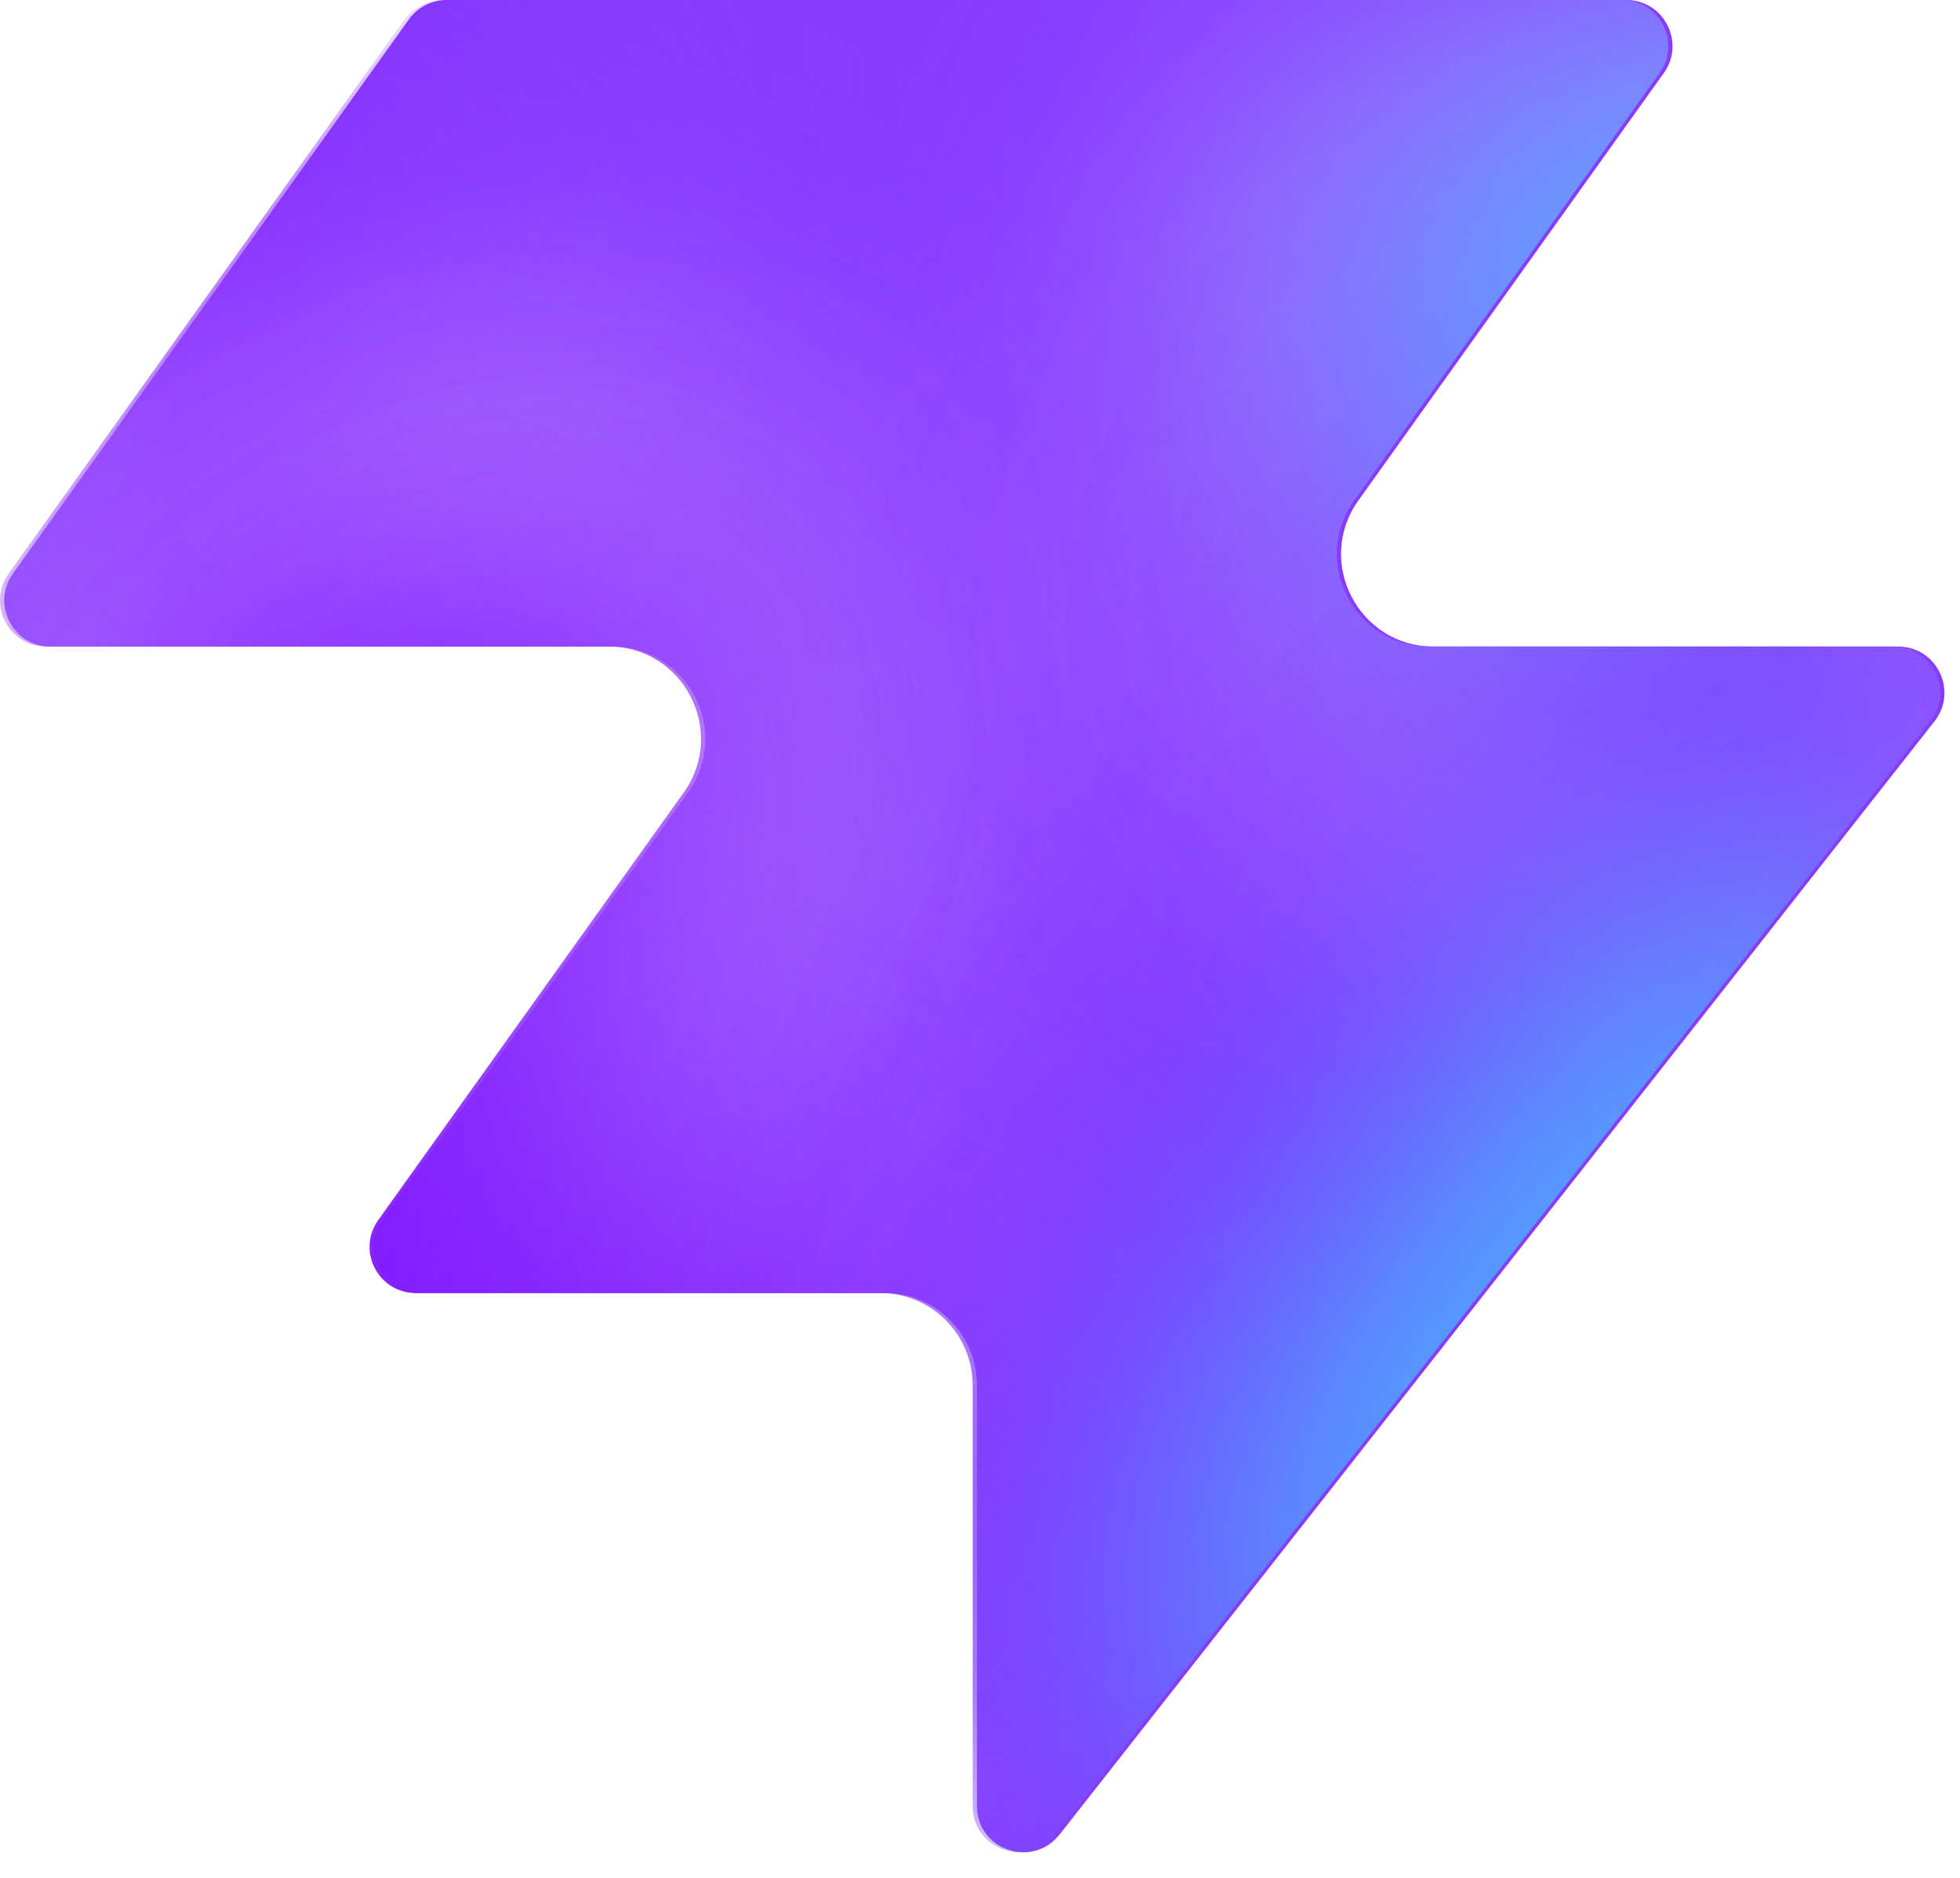
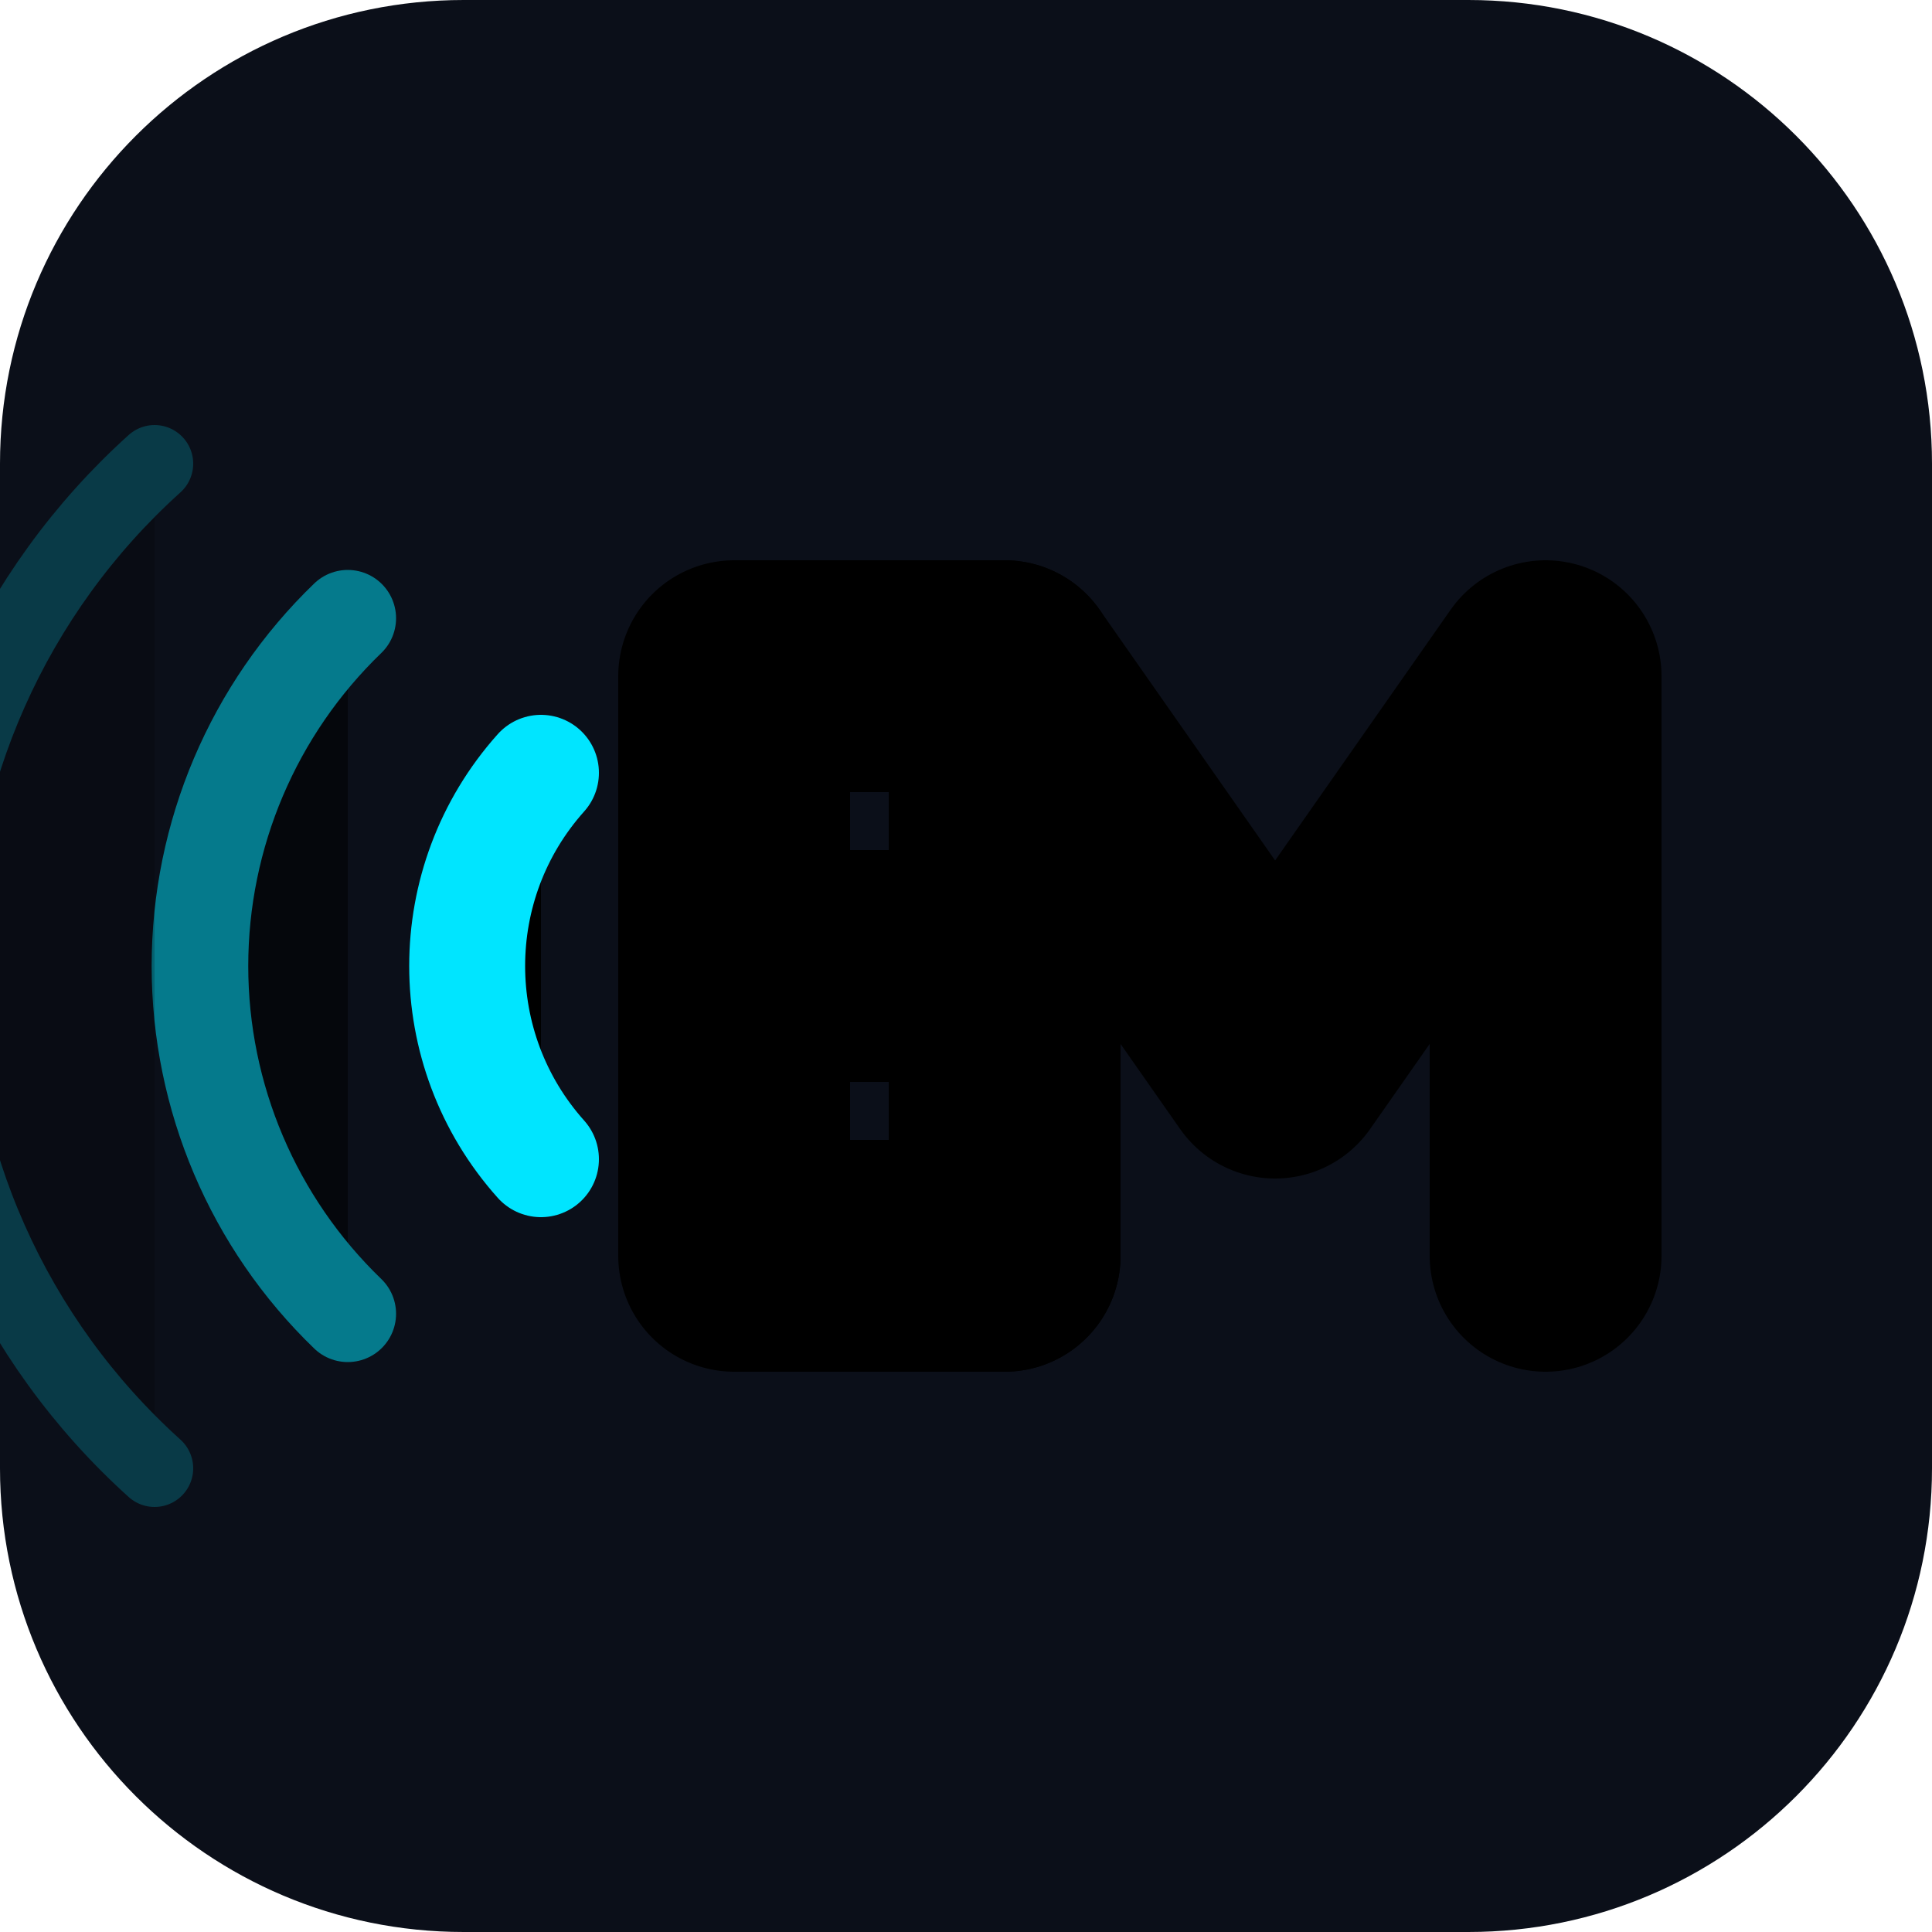
- <svg xmlns="http://www.w3.org/2000/svg" width="48" height="46" fill="none" viewBox="0 0 48 46">
-   <path fill="#863bff" d="M25.946 44.938c-.664.845-2.021.375-2.021-.698V33.937a2.26 2.26 0 0 0-2.262-2.262H10.287c-.92 0-1.456-1.04-.92-1.788l7.48-10.471c1.07-1.497 0-3.578-1.842-3.578H1.237c-.92 0-1.456-1.04-.92-1.788L10.013.474c.214-.297.556-.474.92-.474h28.894c.92 0 1.456 1.04.92 1.788l-7.48 10.471c-1.07 1.498 0 3.579 1.842 3.579h11.377c.943 0 1.473 1.088.89 1.83L25.947 44.94z" style="fill:#863bff;fill:color(display-p3 .525 .23 1);fill-opacity:1" />
-   <mask id="a" width="48" height="46" x="0" y="0" maskUnits="userSpaceOnUse" style="mask-type:alpha">
-     <path fill="#000" d="M25.842 44.938c-.664.844-2.021.375-2.021-.698V33.937a2.26 2.26 0 0 0-2.262-2.262H10.183c-.92 0-1.456-1.04-.92-1.788l7.48-10.471c1.07-1.498 0-3.579-1.842-3.579H1.133c-.92 0-1.456-1.04-.92-1.787L9.91.473c.214-.297.556-.474.92-.474h28.894c.92 0 1.456 1.04.92 1.788l-7.48 10.471c-1.07 1.498 0 3.578 1.842 3.578h11.377c.943 0 1.473 1.088.89 1.832L25.843 44.94z" style="fill:#000;fill-opacity:1" />
-   </mask>
-   <g mask="url(#a)">
-     <g filter="url(#b)">
-       <ellipse cx="5.508" cy="14.704" fill="#ede6ff" rx="5.508" ry="14.704" style="fill:#ede6ff;fill:color(display-p3 .927 .903 1);fill-opacity:1" transform="matrix(.00324 1 1 -.00324 -4.47 31.516)" />
-     </g>
-     <g filter="url(#c)">
-       <ellipse cx="10.399" cy="29.851" fill="#ede6ff" rx="10.399" ry="29.851" style="fill:#ede6ff;fill:color(display-p3 .927 .903 1);fill-opacity:1" transform="matrix(.00324 1 1 -.00324 -39.328 7.883)" />
-     </g>
-     <g filter="url(#d)">
-       <ellipse cx="5.508" cy="30.487" fill="#7e14ff" rx="5.508" ry="30.487" style="fill:#7e14ff;fill:color(display-p3 .492 .077 1);fill-opacity:1" transform="rotate(89.814 -25.913 -14.639)scale(1 -1)" />
-     </g>
-     <g filter="url(#e)">
-       <ellipse cx="5.508" cy="30.599" fill="#7e14ff" rx="5.508" ry="30.599" style="fill:#7e14ff;fill:color(display-p3 .492 .077 1);fill-opacity:1" transform="rotate(89.814 -32.644 -3.334)scale(1 -1)" />
-     </g>
-     <g filter="url(#f)">
-       <ellipse cx="5.508" cy="30.599" fill="#7e14ff" rx="5.508" ry="30.599" style="fill:#7e14ff;fill:color(display-p3 .492 .077 1);fill-opacity:1" transform="matrix(.00324 1 1 -.00324 -34.34 30.47)" />
-     </g>
-     <g filter="url(#g)">
-       <ellipse cx="14.072" cy="22.078" fill="#ede6ff" rx="14.072" ry="22.078" style="fill:#ede6ff;fill:color(display-p3 .927 .903 1);fill-opacity:1" transform="rotate(93.35 24.506 48.493)scale(-1 1)" />
-     </g>
-     <g filter="url(#h)">
-       <ellipse cx="3.47" cy="21.501" fill="#7e14ff" rx="3.47" ry="21.501" style="fill:#7e14ff;fill:color(display-p3 .492 .077 1);fill-opacity:1" transform="rotate(89.009 28.708 47.59)scale(-1 1)" />
-     </g>
-     <g filter="url(#i)">
-       <ellipse cx="3.47" cy="21.501" fill="#7e14ff" rx="3.47" ry="21.501" style="fill:#7e14ff;fill:color(display-p3 .492 .077 1);fill-opacity:1" transform="rotate(89.009 28.708 47.59)scale(-1 1)" />
-     </g>
-     <g filter="url(#j)">
-       <ellipse cx=".387" cy="8.972" fill="#7e14ff" rx="4.407" ry="29.108" style="fill:#7e14ff;fill:color(display-p3 .492 .077 1);fill-opacity:1" transform="rotate(39.51 .387 8.972)" />
-     </g>
-     <g filter="url(#k)">
-       <ellipse cx="47.523" cy="-6.092" fill="#7e14ff" rx="4.407" ry="29.108" style="fill:#7e14ff;fill:color(display-p3 .492 .077 1);fill-opacity:1" transform="rotate(37.892 47.523 -6.092)" />
-     </g>
-     <g filter="url(#l)">
-       <ellipse cx="41.412" cy="6.333" fill="#47bfff" rx="5.971" ry="9.665" style="fill:#47bfff;fill:color(display-p3 .28 .748 1);fill-opacity:1" transform="rotate(37.892 41.412 6.333)" />
-     </g>
-     <g filter="url(#m)">
-       <ellipse cx="-1.879" cy="38.332" fill="#7e14ff" rx="4.407" ry="29.108" style="fill:#7e14ff;fill:color(display-p3 .492 .077 1);fill-opacity:1" transform="rotate(37.892 -1.88 38.332)" />
-     </g>
-     <g filter="url(#n)">
-       <ellipse cx="-1.879" cy="38.332" fill="#7e14ff" rx="4.407" ry="29.108" style="fill:#7e14ff;fill:color(display-p3 .492 .077 1);fill-opacity:1" transform="rotate(37.892 -1.88 38.332)" />
-     </g>
-     <g filter="url(#o)">
-       <ellipse cx="35.651" cy="29.907" fill="#7e14ff" rx="4.407" ry="29.108" style="fill:#7e14ff;fill:color(display-p3 .492 .077 1);fill-opacity:1" transform="rotate(37.892 35.651 29.907)" />
-     </g>
-     <g filter="url(#p)">
-       <ellipse cx="38.418" cy="32.4" fill="#47bfff" rx="5.971" ry="15.297" style="fill:#47bfff;fill:color(display-p3 .28 .748 1);fill-opacity:1" transform="rotate(37.892 38.418 32.4)" />
-     </g>
-   </g>
+ <svg xmlns="http://www.w3.org/2000/svg" viewBox="0 0 100 100">
  <defs>
-     <filter id="b" width="60.045" height="41.654" x="-19.77" y="16.149" color-interpolation-filters="sRGB" filterUnits="userSpaceOnUse">
-       <feFlood flood-opacity="0" result="BackgroundImageFix" />
-       <feBlend in="SourceGraphic" in2="BackgroundImageFix" result="shape" />
-       <feGaussianBlur result="effect1_foregroundBlur_2002_17158" stdDeviation="7.659" />
-     </filter>
-     <filter id="c" width="90.34" height="51.437" x="-54.613" y="-7.533" color-interpolation-filters="sRGB" filterUnits="userSpaceOnUse">
-       <feFlood flood-opacity="0" result="BackgroundImageFix" />
-       <feBlend in="SourceGraphic" in2="BackgroundImageFix" result="shape" />
-       <feGaussianBlur result="effect1_foregroundBlur_2002_17158" stdDeviation="7.659" />
-     </filter>
-     <filter id="d" width="79.355" height="29.4" x="-49.64" y="2.03" color-interpolation-filters="sRGB" filterUnits="userSpaceOnUse">
-       <feFlood flood-opacity="0" result="BackgroundImageFix" />
-       <feBlend in="SourceGraphic" in2="BackgroundImageFix" result="shape" />
-       <feGaussianBlur result="effect1_foregroundBlur_2002_17158" stdDeviation="4.596" />
-     </filter>
-     <filter id="e" width="79.579" height="29.4" x="-45.045" y="20.029" color-interpolation-filters="sRGB" filterUnits="userSpaceOnUse">
-       <feFlood flood-opacity="0" result="BackgroundImageFix" />
-       <feBlend in="SourceGraphic" in2="BackgroundImageFix" result="shape" />
-       <feGaussianBlur result="effect1_foregroundBlur_2002_17158" stdDeviation="4.596" />
-     </filter>
-     <filter id="f" width="79.579" height="29.4" x="-43.513" y="21.178" color-interpolation-filters="sRGB" filterUnits="userSpaceOnUse">
-       <feFlood flood-opacity="0" result="BackgroundImageFix" />
-       <feBlend in="SourceGraphic" in2="BackgroundImageFix" result="shape" />
-       <feGaussianBlur result="effect1_foregroundBlur_2002_17158" stdDeviation="4.596" />
-     </filter>
-     <filter id="g" width="74.749" height="58.852" x="15.756" y="-17.901" color-interpolation-filters="sRGB" filterUnits="userSpaceOnUse">
-       <feFlood flood-opacity="0" result="BackgroundImageFix" />
-       <feBlend in="SourceGraphic" in2="BackgroundImageFix" result="shape" />
-       <feGaussianBlur result="effect1_foregroundBlur_2002_17158" stdDeviation="7.659" />
-     </filter>
-     <filter id="h" width="61.377" height="25.362" x="23.548" y="2.284" color-interpolation-filters="sRGB" filterUnits="userSpaceOnUse">
-       <feFlood flood-opacity="0" result="BackgroundImageFix" />
-       <feBlend in="SourceGraphic" in2="BackgroundImageFix" result="shape" />
-       <feGaussianBlur result="effect1_foregroundBlur_2002_17158" stdDeviation="4.596" />
-     </filter>
-     <filter id="i" width="61.377" height="25.362" x="23.548" y="2.284" color-interpolation-filters="sRGB" filterUnits="userSpaceOnUse">
-       <feFlood flood-opacity="0" result="BackgroundImageFix" />
-       <feBlend in="SourceGraphic" in2="BackgroundImageFix" result="shape" />
-       <feGaussianBlur result="effect1_foregroundBlur_2002_17158" stdDeviation="4.596" />
-     </filter>
-     <filter id="j" width="56.045" height="63.649" x="-27.636" y="-22.853" color-interpolation-filters="sRGB" filterUnits="userSpaceOnUse">
-       <feFlood flood-opacity="0" result="BackgroundImageFix" />
-       <feBlend in="SourceGraphic" in2="BackgroundImageFix" result="shape" />
-       <feGaussianBlur result="effect1_foregroundBlur_2002_17158" stdDeviation="4.596" />
-     </filter>
-     <filter id="k" width="54.814" height="64.646" x="20.116" y="-38.415" color-interpolation-filters="sRGB" filterUnits="userSpaceOnUse">
-       <feFlood flood-opacity="0" result="BackgroundImageFix" />
-       <feBlend in="SourceGraphic" in2="BackgroundImageFix" result="shape" />
-       <feGaussianBlur result="effect1_foregroundBlur_2002_17158" stdDeviation="4.596" />
-     </filter>
-     <filter id="l" width="33.541" height="35.313" x="24.641" y="-11.323" color-interpolation-filters="sRGB" filterUnits="userSpaceOnUse">
-       <feFlood flood-opacity="0" result="BackgroundImageFix" />
-       <feBlend in="SourceGraphic" in2="BackgroundImageFix" result="shape" />
-       <feGaussianBlur result="effect1_foregroundBlur_2002_17158" stdDeviation="4.596" />
-     </filter>
-     <filter id="m" width="54.814" height="64.646" x="-29.286" y="6.009" color-interpolation-filters="sRGB" filterUnits="userSpaceOnUse">
-       <feFlood flood-opacity="0" result="BackgroundImageFix" />
-       <feBlend in="SourceGraphic" in2="BackgroundImageFix" result="shape" />
-       <feGaussianBlur result="effect1_foregroundBlur_2002_17158" stdDeviation="4.596" />
-     </filter>
-     <filter id="n" width="54.814" height="64.646" x="-29.286" y="6.009" color-interpolation-filters="sRGB" filterUnits="userSpaceOnUse">
-       <feFlood flood-opacity="0" result="BackgroundImageFix" />
-       <feBlend in="SourceGraphic" in2="BackgroundImageFix" result="shape" />
-       <feGaussianBlur result="effect1_foregroundBlur_2002_17158" stdDeviation="4.596" />
-     </filter>
-     <filter id="o" width="54.814" height="64.646" x="8.244" y="-2.416" color-interpolation-filters="sRGB" filterUnits="userSpaceOnUse">
-       <feFlood flood-opacity="0" result="BackgroundImageFix" />
-       <feBlend in="SourceGraphic" in2="BackgroundImageFix" result="shape" />
-       <feGaussianBlur result="effect1_foregroundBlur_2002_17158" stdDeviation="4.596" />
-     </filter>
-     <filter id="p" width="39.409" height="43.623" x="18.713" y="10.588" color-interpolation-filters="sRGB" filterUnits="userSpaceOnUse">
-       <feFlood flood-opacity="0" result="BackgroundImageFix" />
-       <feBlend in="SourceGraphic" in2="BackgroundImageFix" result="shape" />
-       <feGaussianBlur result="effect1_foregroundBlur_2002_17158" stdDeviation="4.596" />
-     </filter>
+     <linearGradient id="gradE" x1="0%" y1="0%" x2="100%" y2="100%">
+       <stop offset="0%" stopColor="#00E5FF" />
+       <stop offset="100%" stopColor="#2979FF" />
+     </linearGradient>
+     <linearGradient id="gradM" x1="0%" y1="0%" x2="100%" y2="100%">
+       <stop offset="0%" stopColor="#D500F9" />
+       <stop offset="100%" stopColor="#6A1B9A" />
+     </linearGradient>
  </defs>
+   <rect width="100" height="100" rx="24" fill="#0B0F19" />
+   <path d="M28 60 A 15 15 0 0 1 28 40" stroke="#00E5FF" stroke-width="6" stroke-linecap="round" />
+   <path d="M18 68 A 25 25 0 0 1 18 32" stroke="#00E5FF" stroke-width="5" stroke-linecap="round" opacity="0.5" />
+   <path d="M8 76 A 35 35 0 0 1 8 24" stroke="#00E5FF" stroke-width="4" stroke-linecap="round" opacity="0.2" />
+   <path d="M 52 35 L 38 35 L 38 65 L 52 65 M 38 50 L 48 50" fill="none" stroke="url(#gradE)" stroke-width="12" stroke-linecap="round" stroke-linejoin="round" />
+   <path d="M 52 65 L 52 35 L 66 55 L 80 35 L 80 65" fill="none" stroke="url(#gradM)" stroke-width="12" stroke-linecap="round" stroke-linejoin="round" />
</svg>
